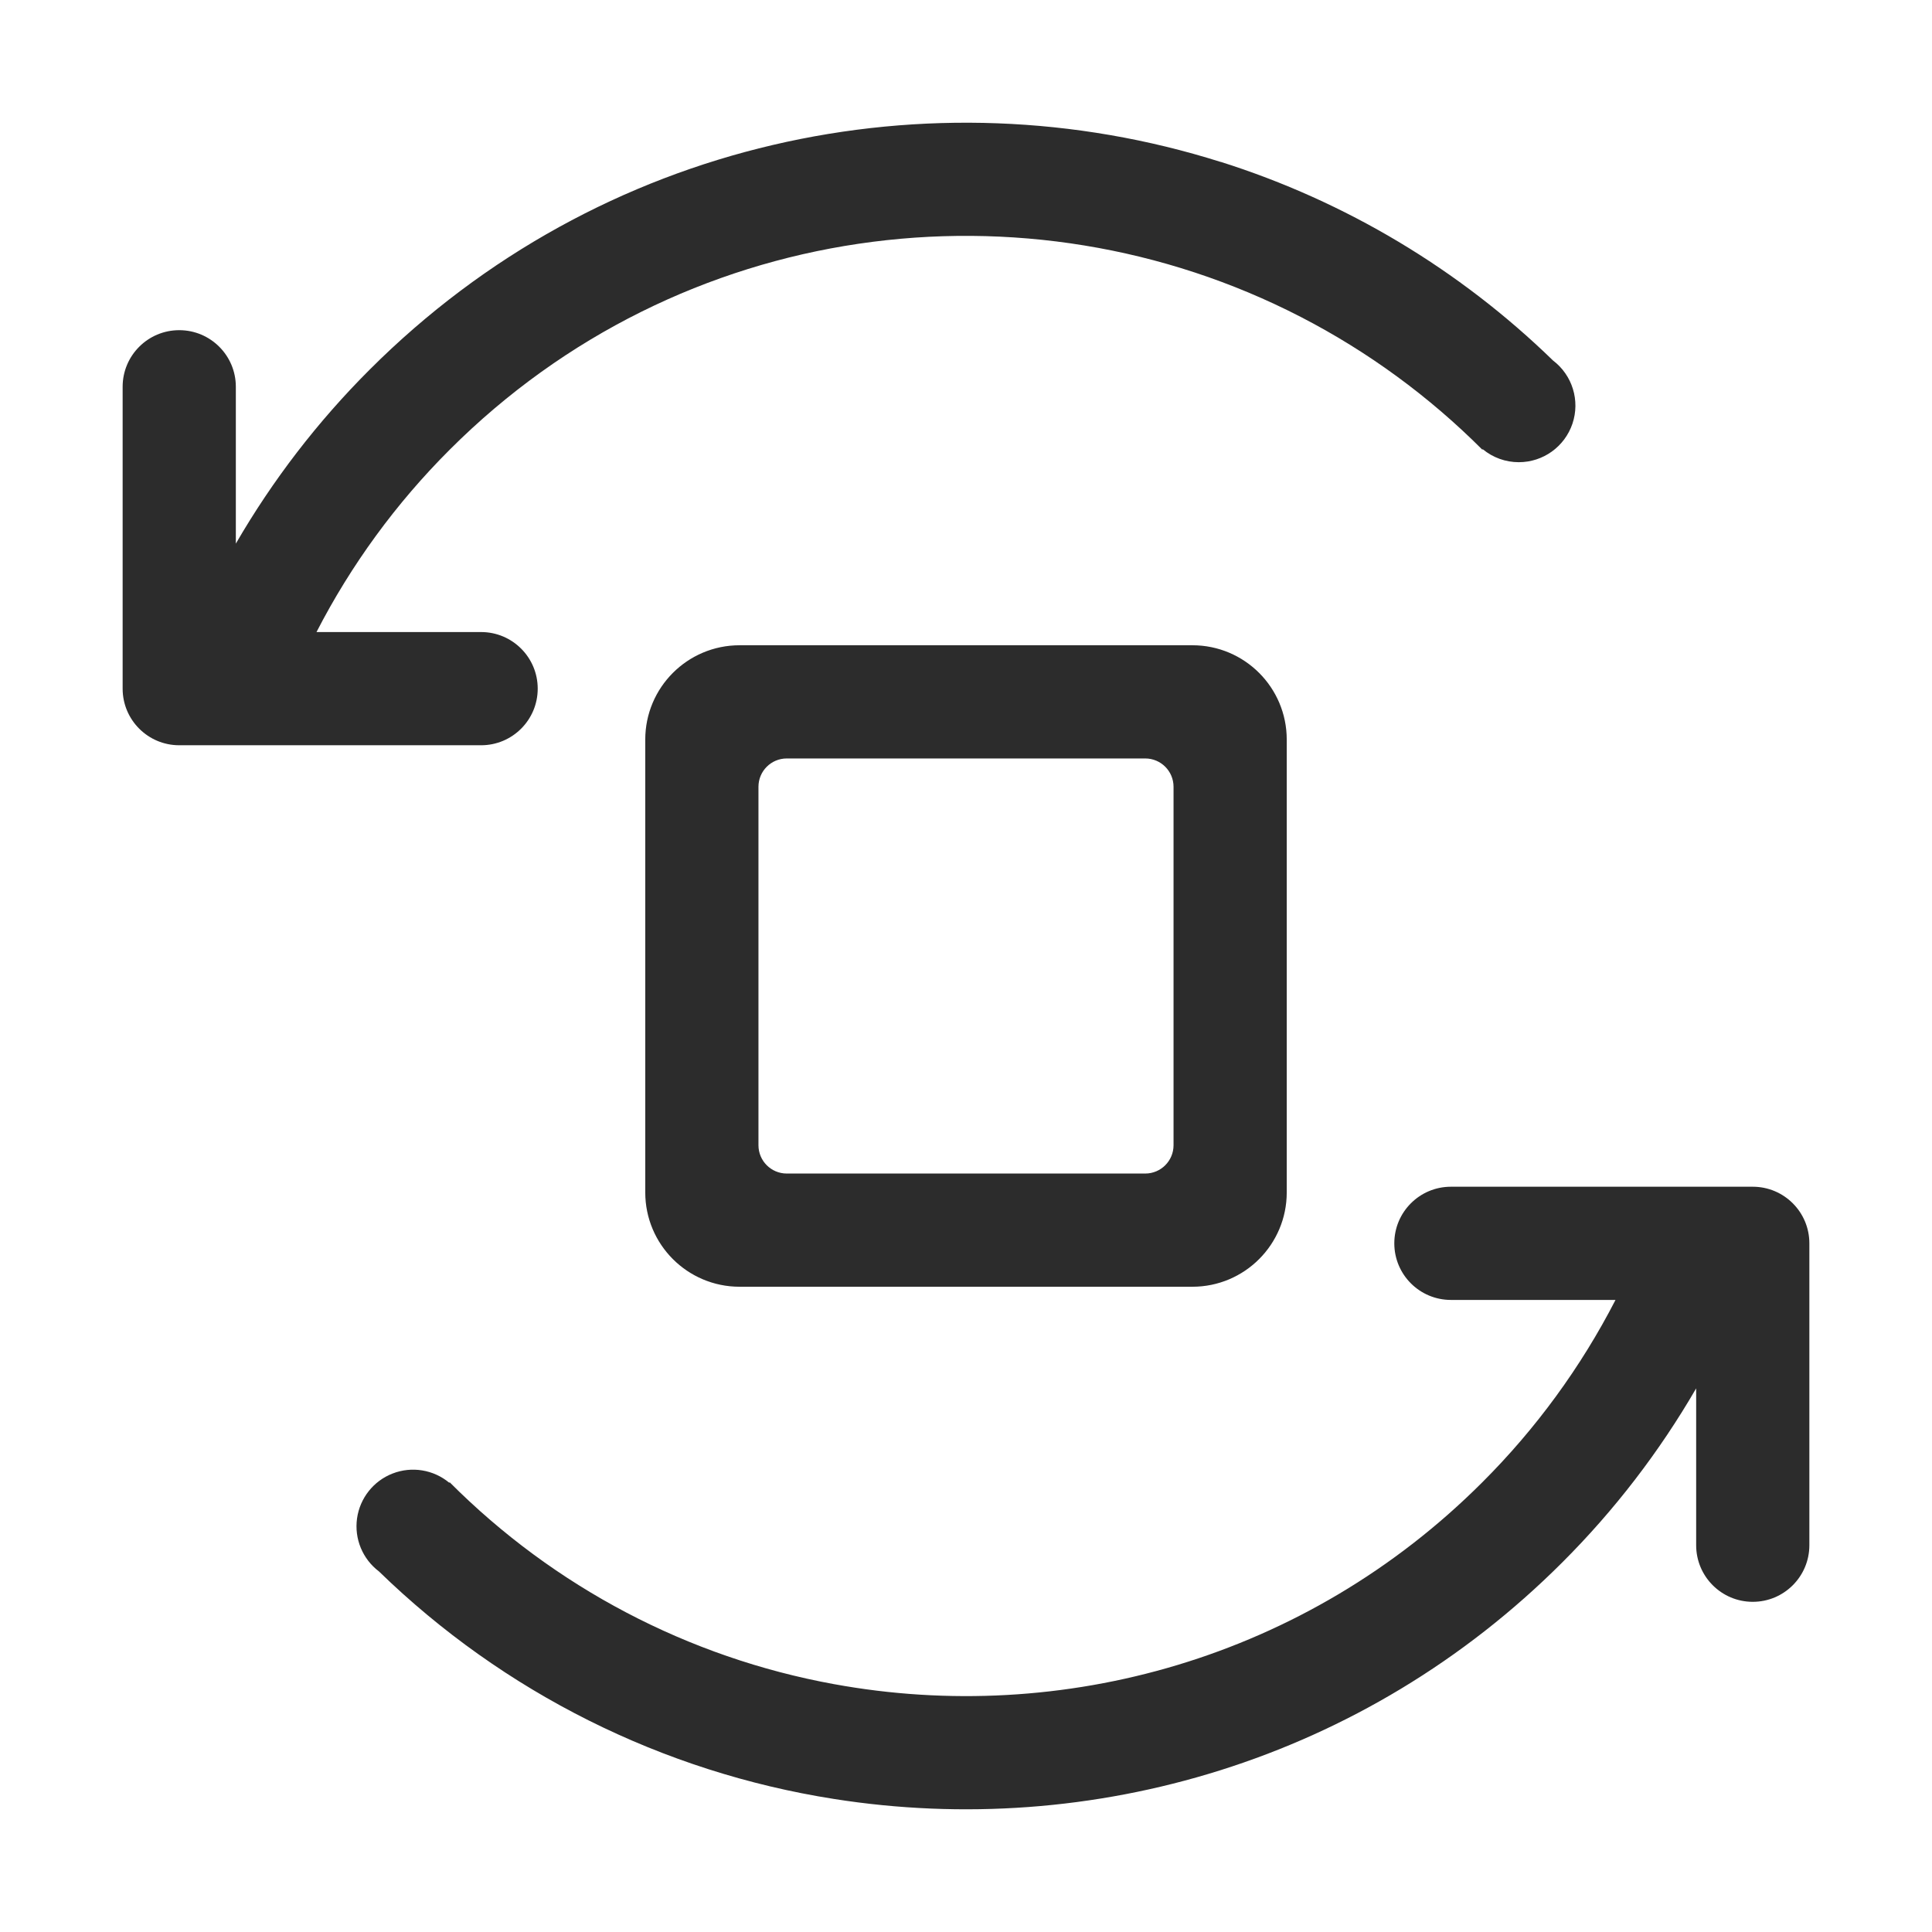
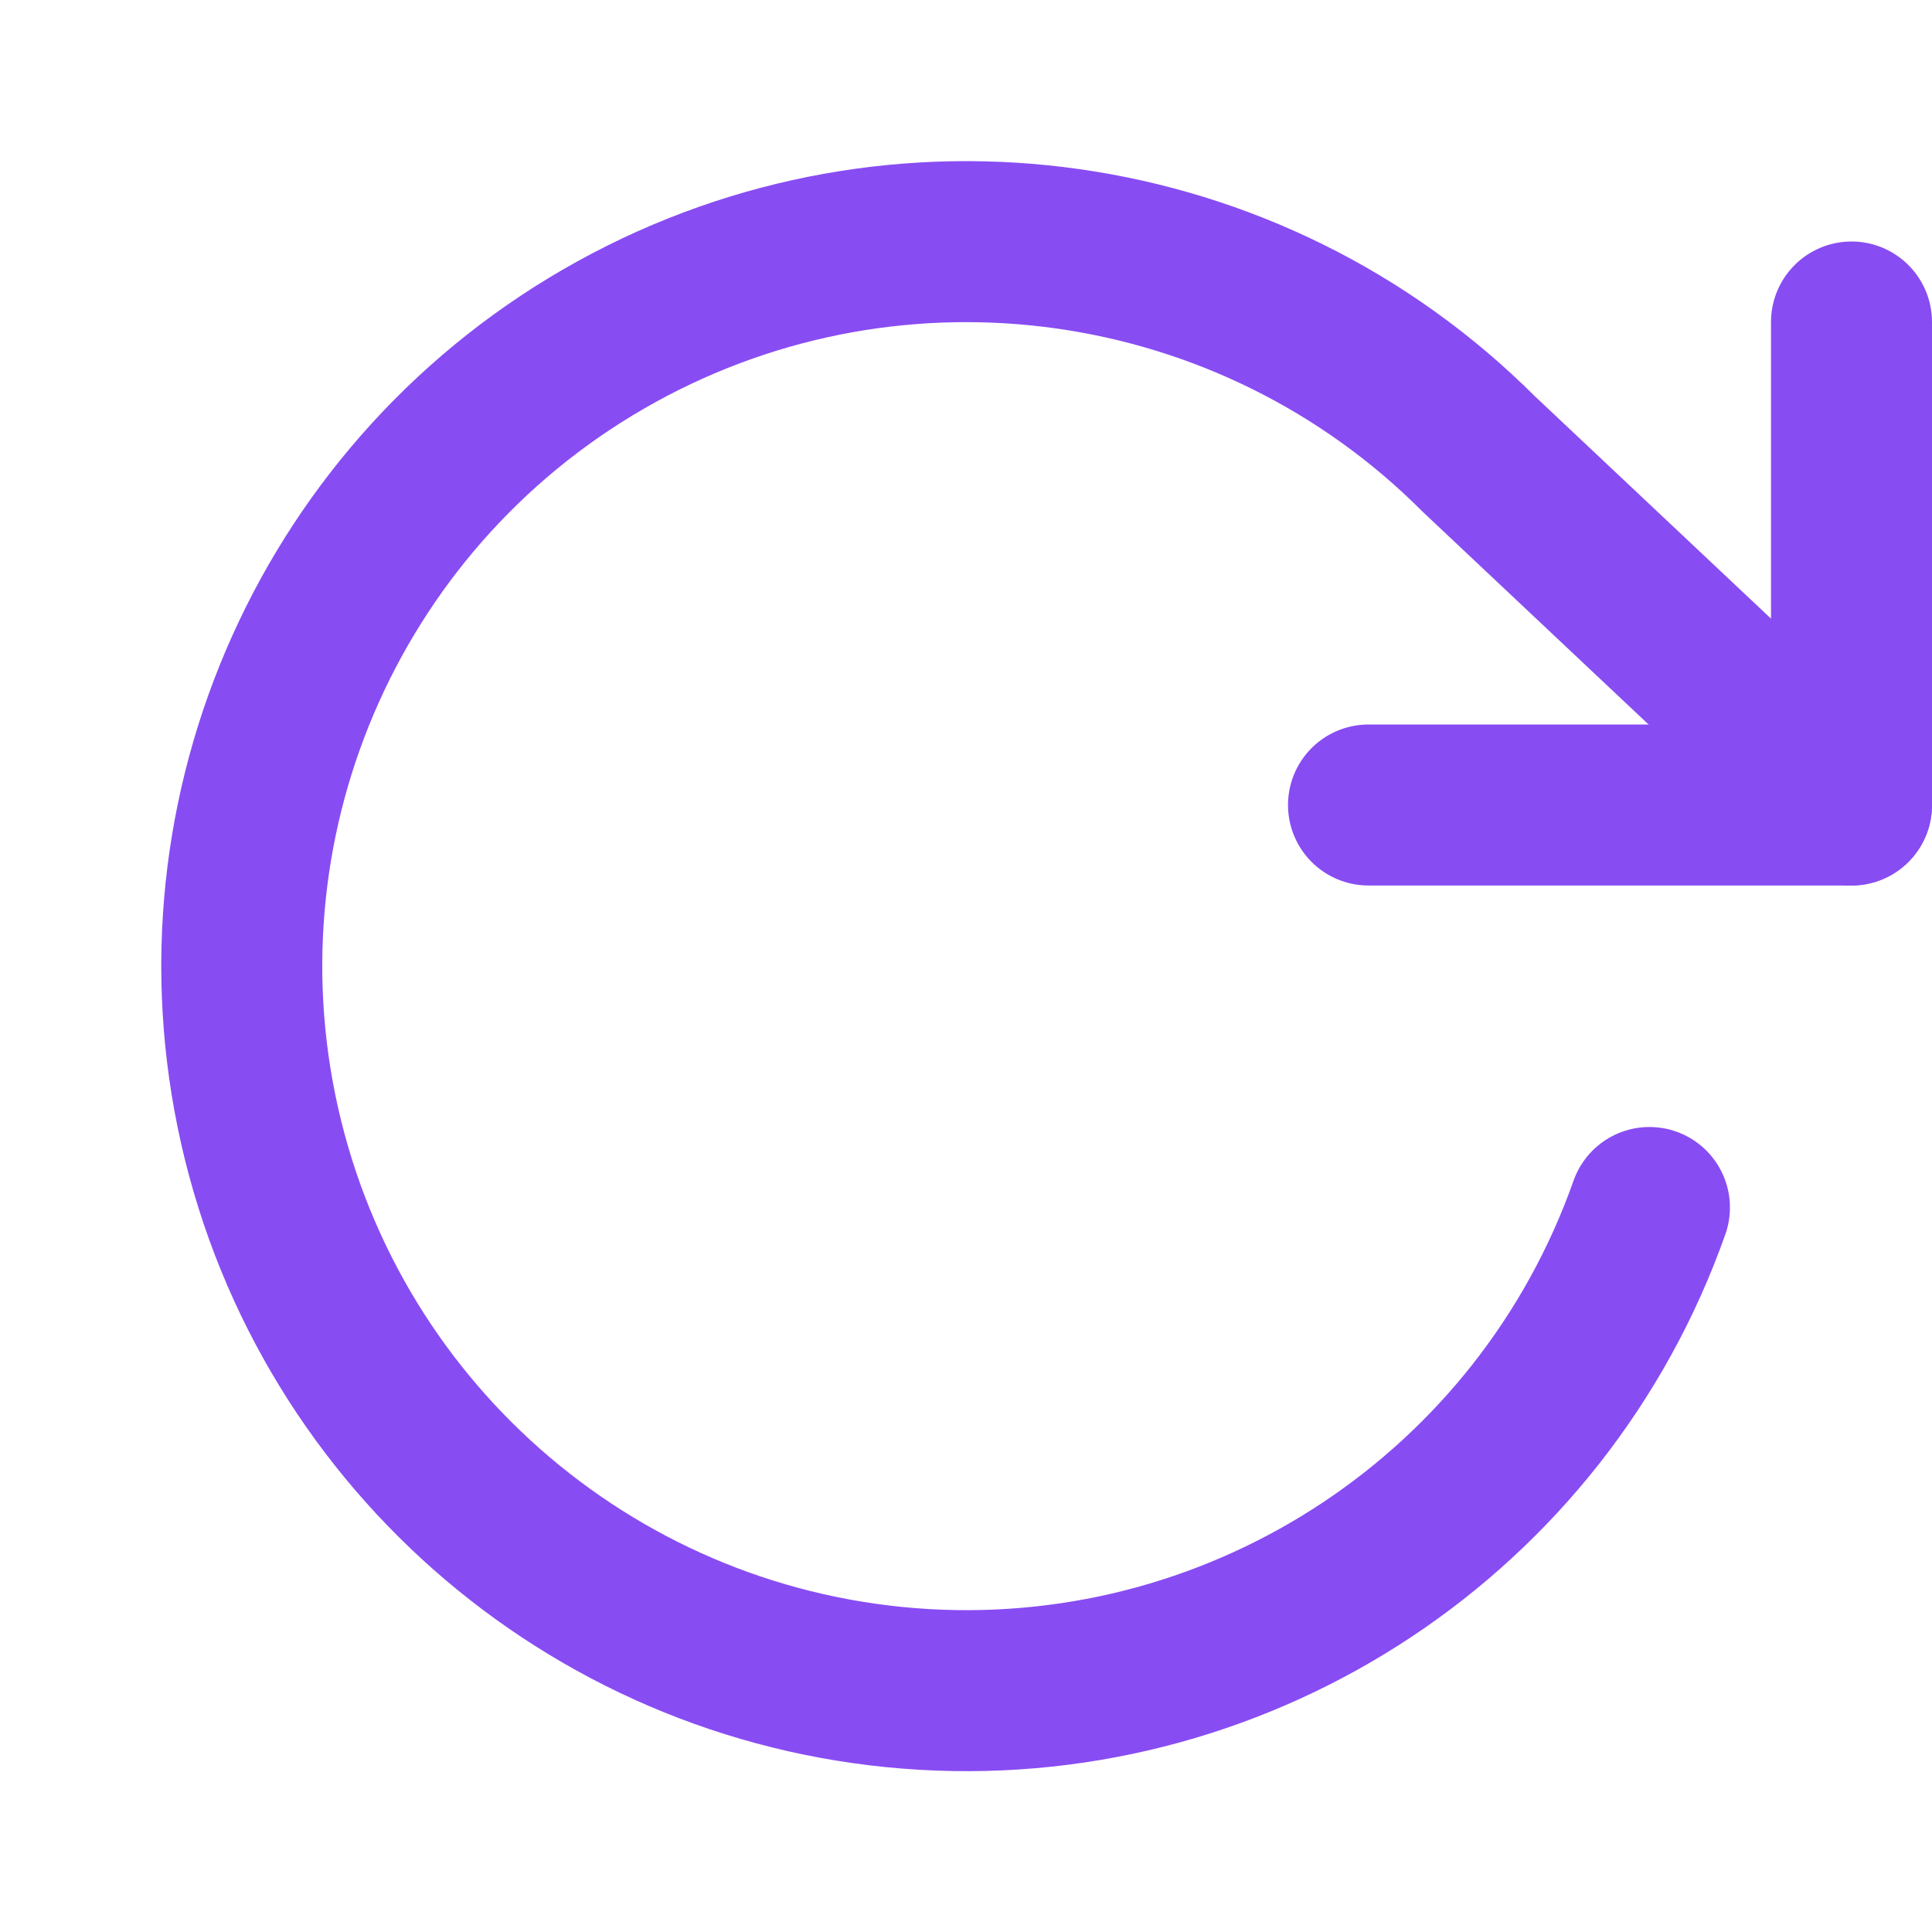
- <svg xmlns="http://www.w3.org/2000/svg" t="1743125287119" class="icon" viewBox="0 0 1024 1024" version="1.1" p-id="7545" width="144" height="144">
-   <path d="M929 849a30 30 0 0 1-30-30v-83.137a447.514 447.514 0 0 1-70.921 92.209C722.935 933.225 578.442 975.008 442 953.482a444.917 444.917 0 0 1-241.139-120.591 30 30 0 1 1 37.258-47.01l0.231-0.231A385.175 385.175 0 0 0 442 892.625v-0.006c120.855 22.123 250.206-13.519 343.656-106.975a386.646 386.646 0 0 0 70.6-96.653h-87.247a30 30 0 0 1 0-60H929a30 30 0 0 1 30 30V819a30 30 0 0 1-30 30zM632 342a50 50 0 0 1 50 50v240a50 50 0 0 1-50 50H392a50 50 0 0 1-50-50V392a50 50 0 0 1 50-50h240zM402 607a15 15 0 0 0 15 15h190a15 15 0 0 0 15-15V417a15 15 0 0 0-15-15H417a15 15 0 0 0-15 15v190z m403.005-362.025a29.87 29.87 0 0 1-19.117-6.882l-0.232 0.231A386.5 386.5 0 0 0 689.478 168h-0.011c-145.646-75.182-329.021-51.747-451.117 70.35a386.615 386.615 0 0 0-70.6 96.65H255a30 30 0 0 1 0 60H95a30 30 0 0 1-30-30V205a30 30 0 0 1 60 0v83.129a447.534 447.534 0 0 1 70.923-92.206C317.981 73.866 493.048 37.2 647 85.836v-0.045a444.883 444.883 0 0 1 176.143 105.291 30 30 0 0 1-18.138 53.893z" fill="#2c2c2c" p-id="7546" />
+ <svg xmlns="http://www.w3.org/2000/svg" viewBox="0 0 24 24" fill="none" stroke="#884cf3" stroke-width="2" stroke-linecap="round" stroke-linejoin="round">
+   <polyline points="23 4 23 10 17 10" />
+   <path d="M20.49 15a9 9 0 1 1-2.12-9.36L23 10" />
</svg>
